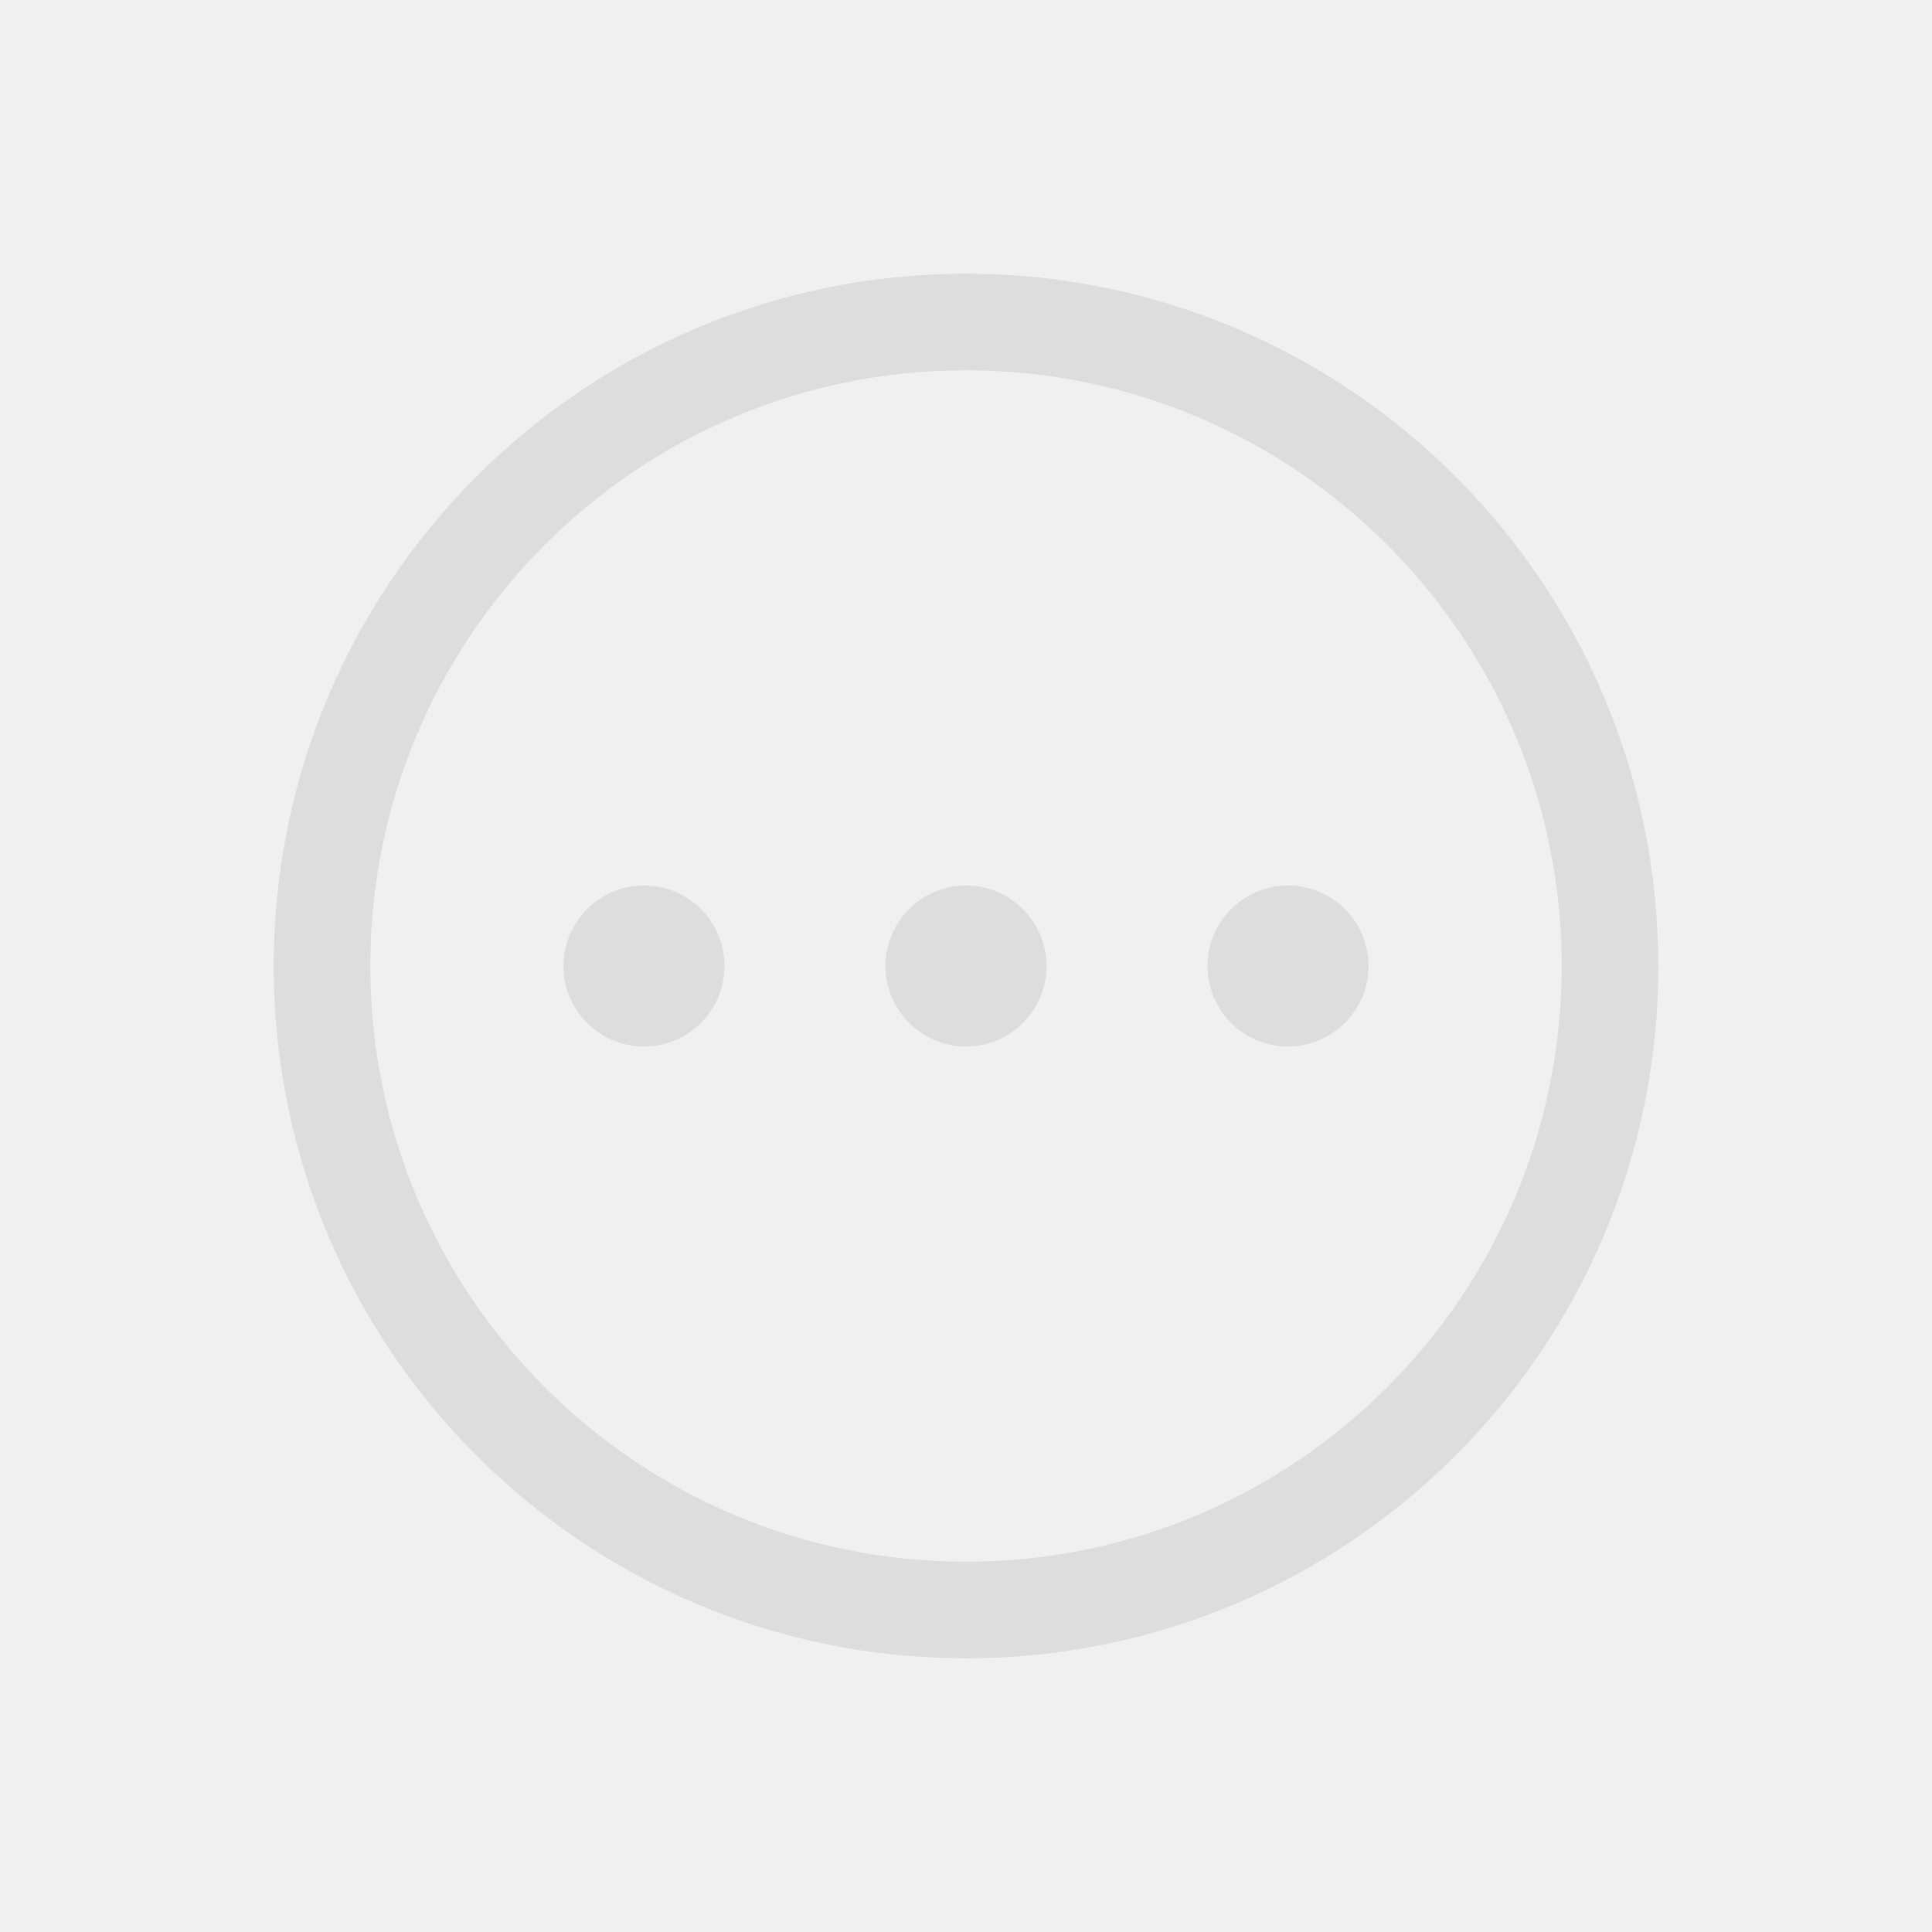
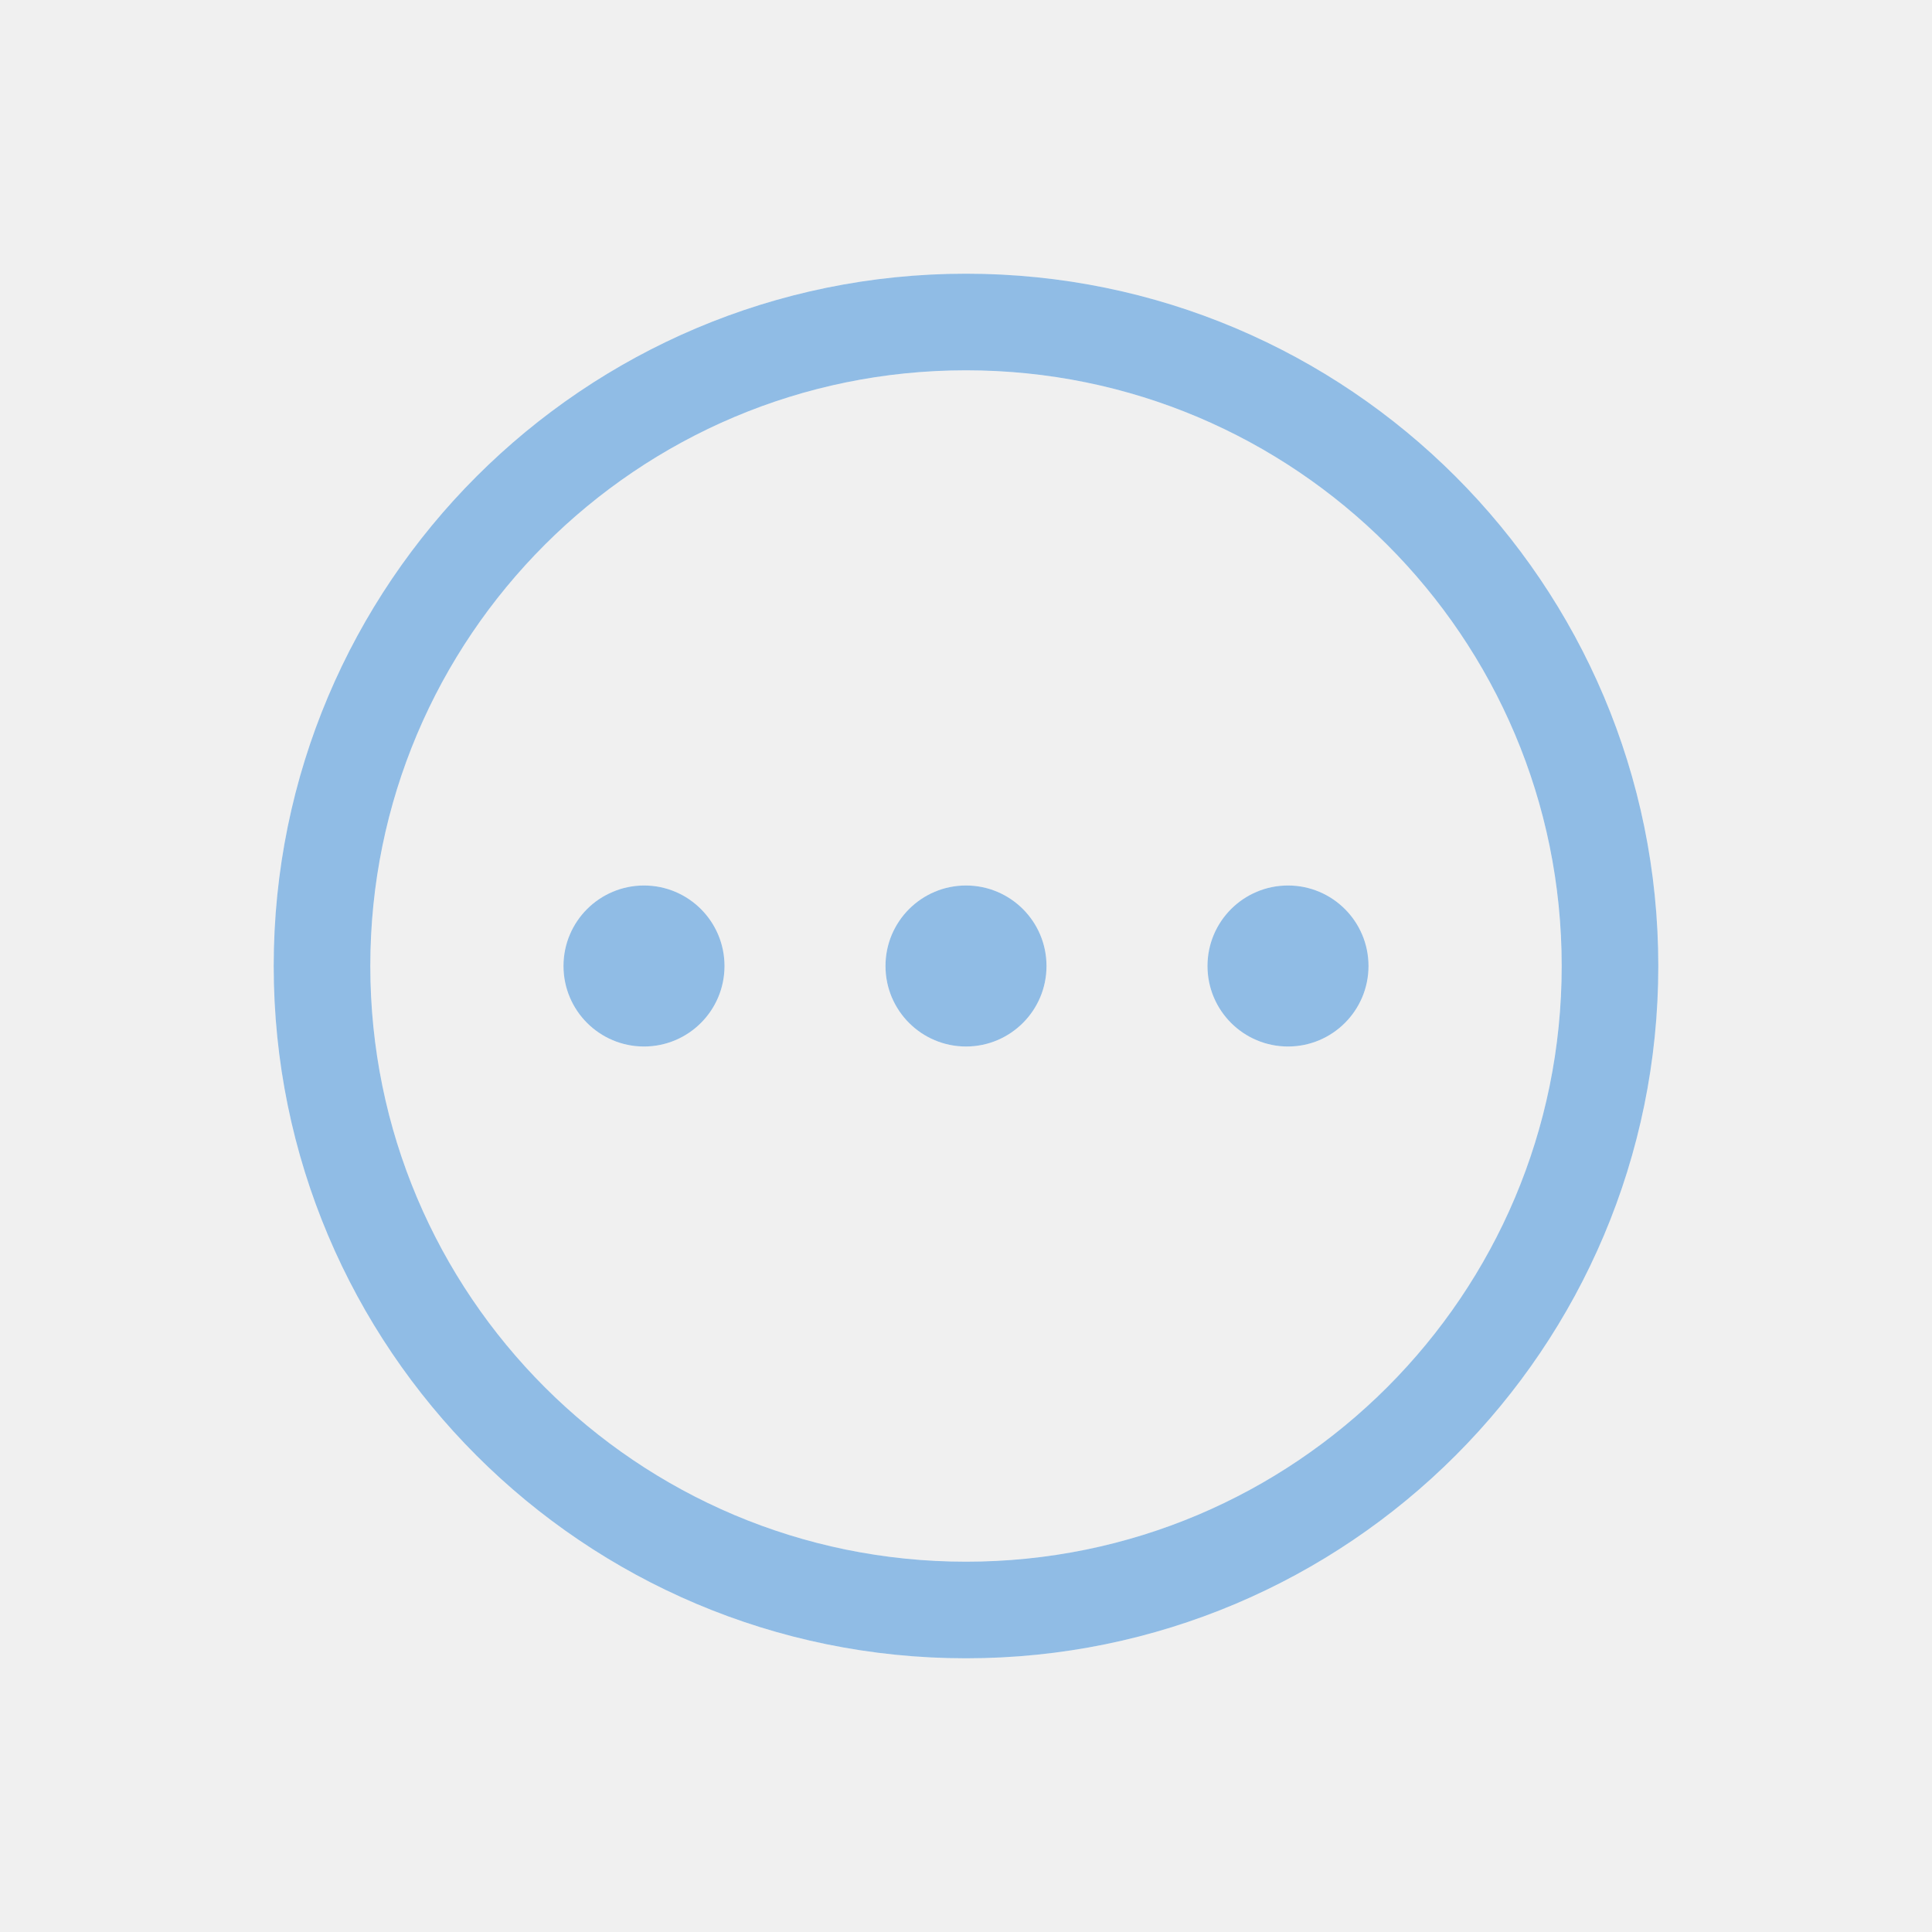
<svg xmlns="http://www.w3.org/2000/svg" width="24" height="24" viewBox="0 0 24 24" fill="none">
-   <g clip-path="url(#clip0_3017_1576)">
-     <mask id="mask0_3017_1576" style="mask-type:luminance" maskUnits="userSpaceOnUse" x="0" y="0" width="24" height="24">
-       <path d="M24 0H0V24H24V0Z" fill="white" />
-     </mask>
-     <g mask="url(#mask0_3017_1576)">
-       <path d="M12 20C16.418 20 20 16.418 20 12C20 7.582 16.418 4 12 4C7.582 4 4 7.582 4 12C4 16.418 7.582 20 12 20Z" stroke="#DDDDDD" stroke-width="1.2" />
-       <path d="M8 13C8.552 13 9 12.552 9 12C9 11.448 8.552 11 8 11C7.448 11 7 11.448 7 12C7 12.552 7.448 13 8 13Z" fill="#DDDDDD" />
-       <path d="M12 13C12.552 13 13 12.552 13 12C13 11.448 12.552 11 12 11C11.448 11 11 11.448 11 12C11 12.552 11.448 13 12 13Z" fill="#DDDDDD" />
-       <path d="M16 13C16.552 13 17 12.552 17 12C17 11.448 16.552 11 16 11C15.448 11 15 11.448 15 12C15 12.552 15.448 13 16 13Z" fill="#DDDDDD" />
-     </g>
+   <defs id="defs1">
+     <style id="current-color-scheme" type="text/css">
+             .ColorScheme-Text { color:#e6f0f5; }
+             .ColorScheme-Highlight { color:#2179cb; }
+             .ColorScheme-Background { color:#e4e4e4; }
+         </style>
+   </defs>
+   <g clip-path="url(#clip0_957_230)">
+     <circle cx="12" cy="12" r="8" stroke="#ffffff" stroke-width="1.2" />
+     <circle cx="8" cy="12" r="1" fill="#ffffff" />
+     <circle cx="12" cy="12" r="1" fill="#ffffff" />
+     <circle cx="16" cy="12" r="1" fill="#ffffff" />
+     <circle cx="12" cy="12" r="8" style="stroke:currentColor;opacity:0.5;" class="ColorScheme-Highlight" stroke-width="1.2" />
+     <circle cx="8" cy="12" r="1" style="fill:currentColor;opacity:0.5;" class="ColorScheme-Highlight" />
+     <circle cx="12" cy="12" r="1" style="fill:currentColor;opacity:0.5;" class="ColorScheme-Highlight" />
+     <circle cx="16" cy="12" r="1" style="fill:currentColor;opacity:0.5;" class="ColorScheme-Highlight" />
  </g>
  <defs>
-     <clipPath id="clip0_3017_1576">
+     <clipPath id="clip0_957_230">
      <rect width="24" height="24" fill="white" />
    </clipPath>
  </defs>
</svg>
